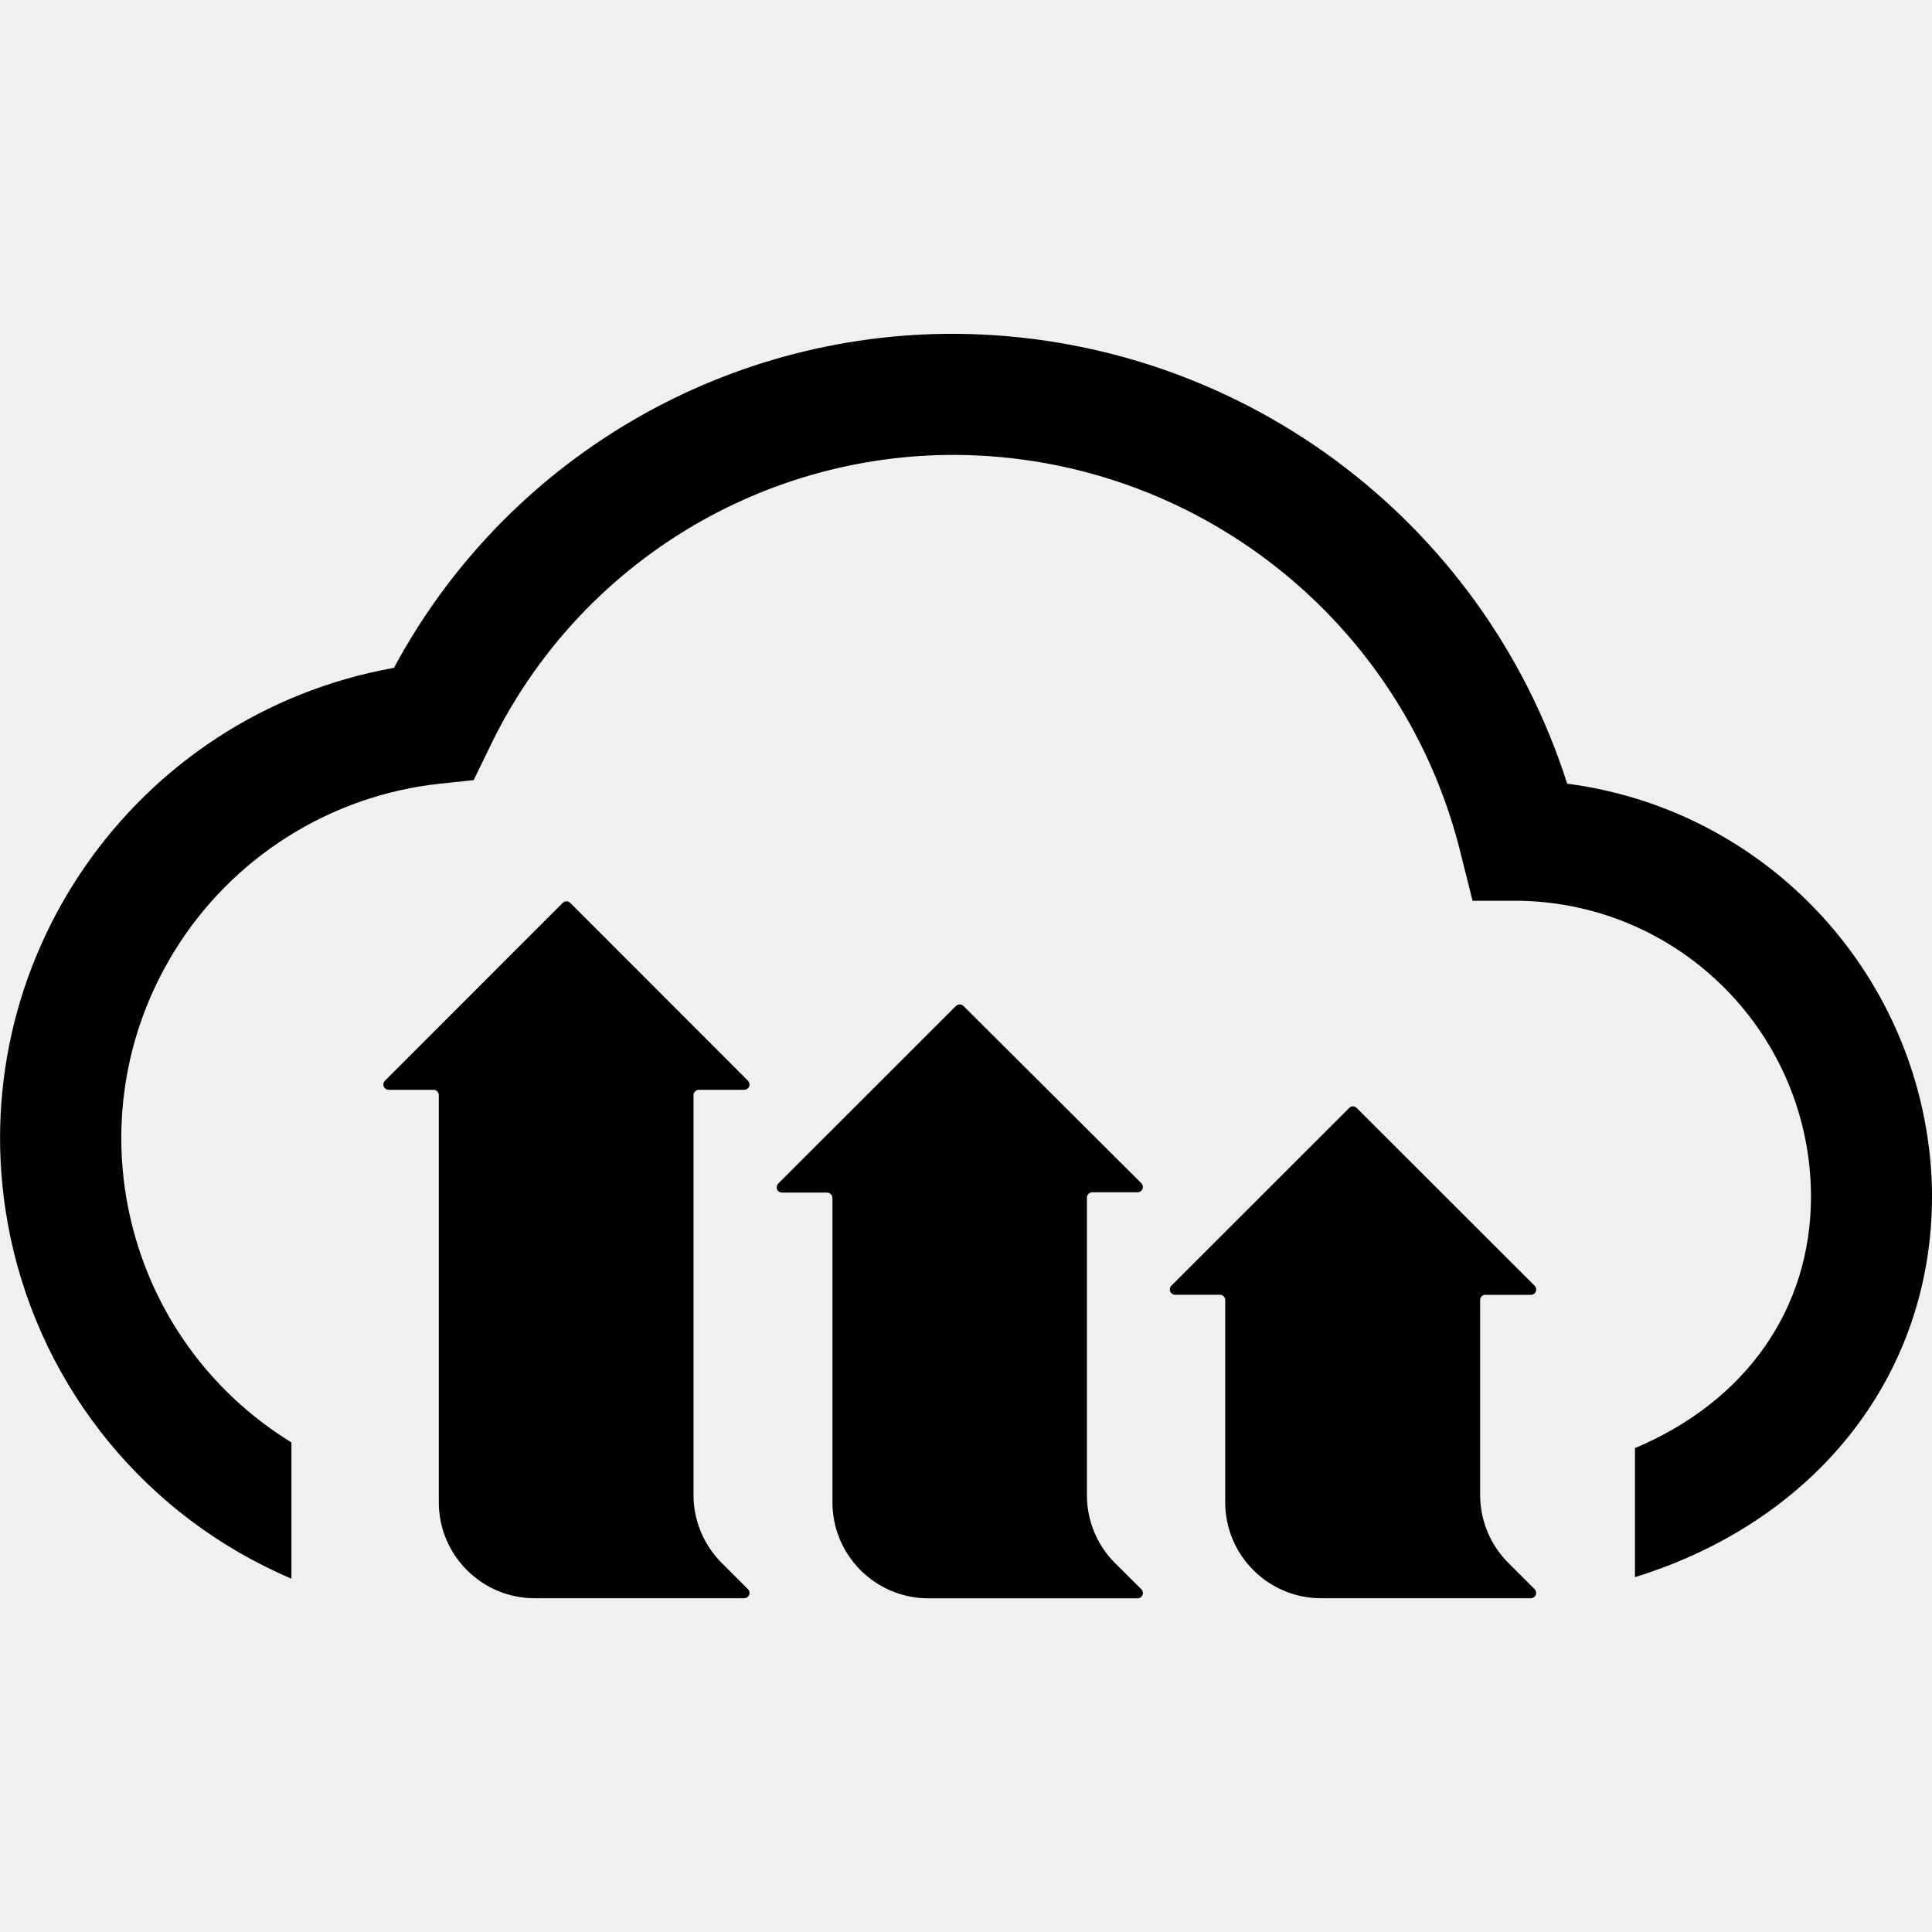
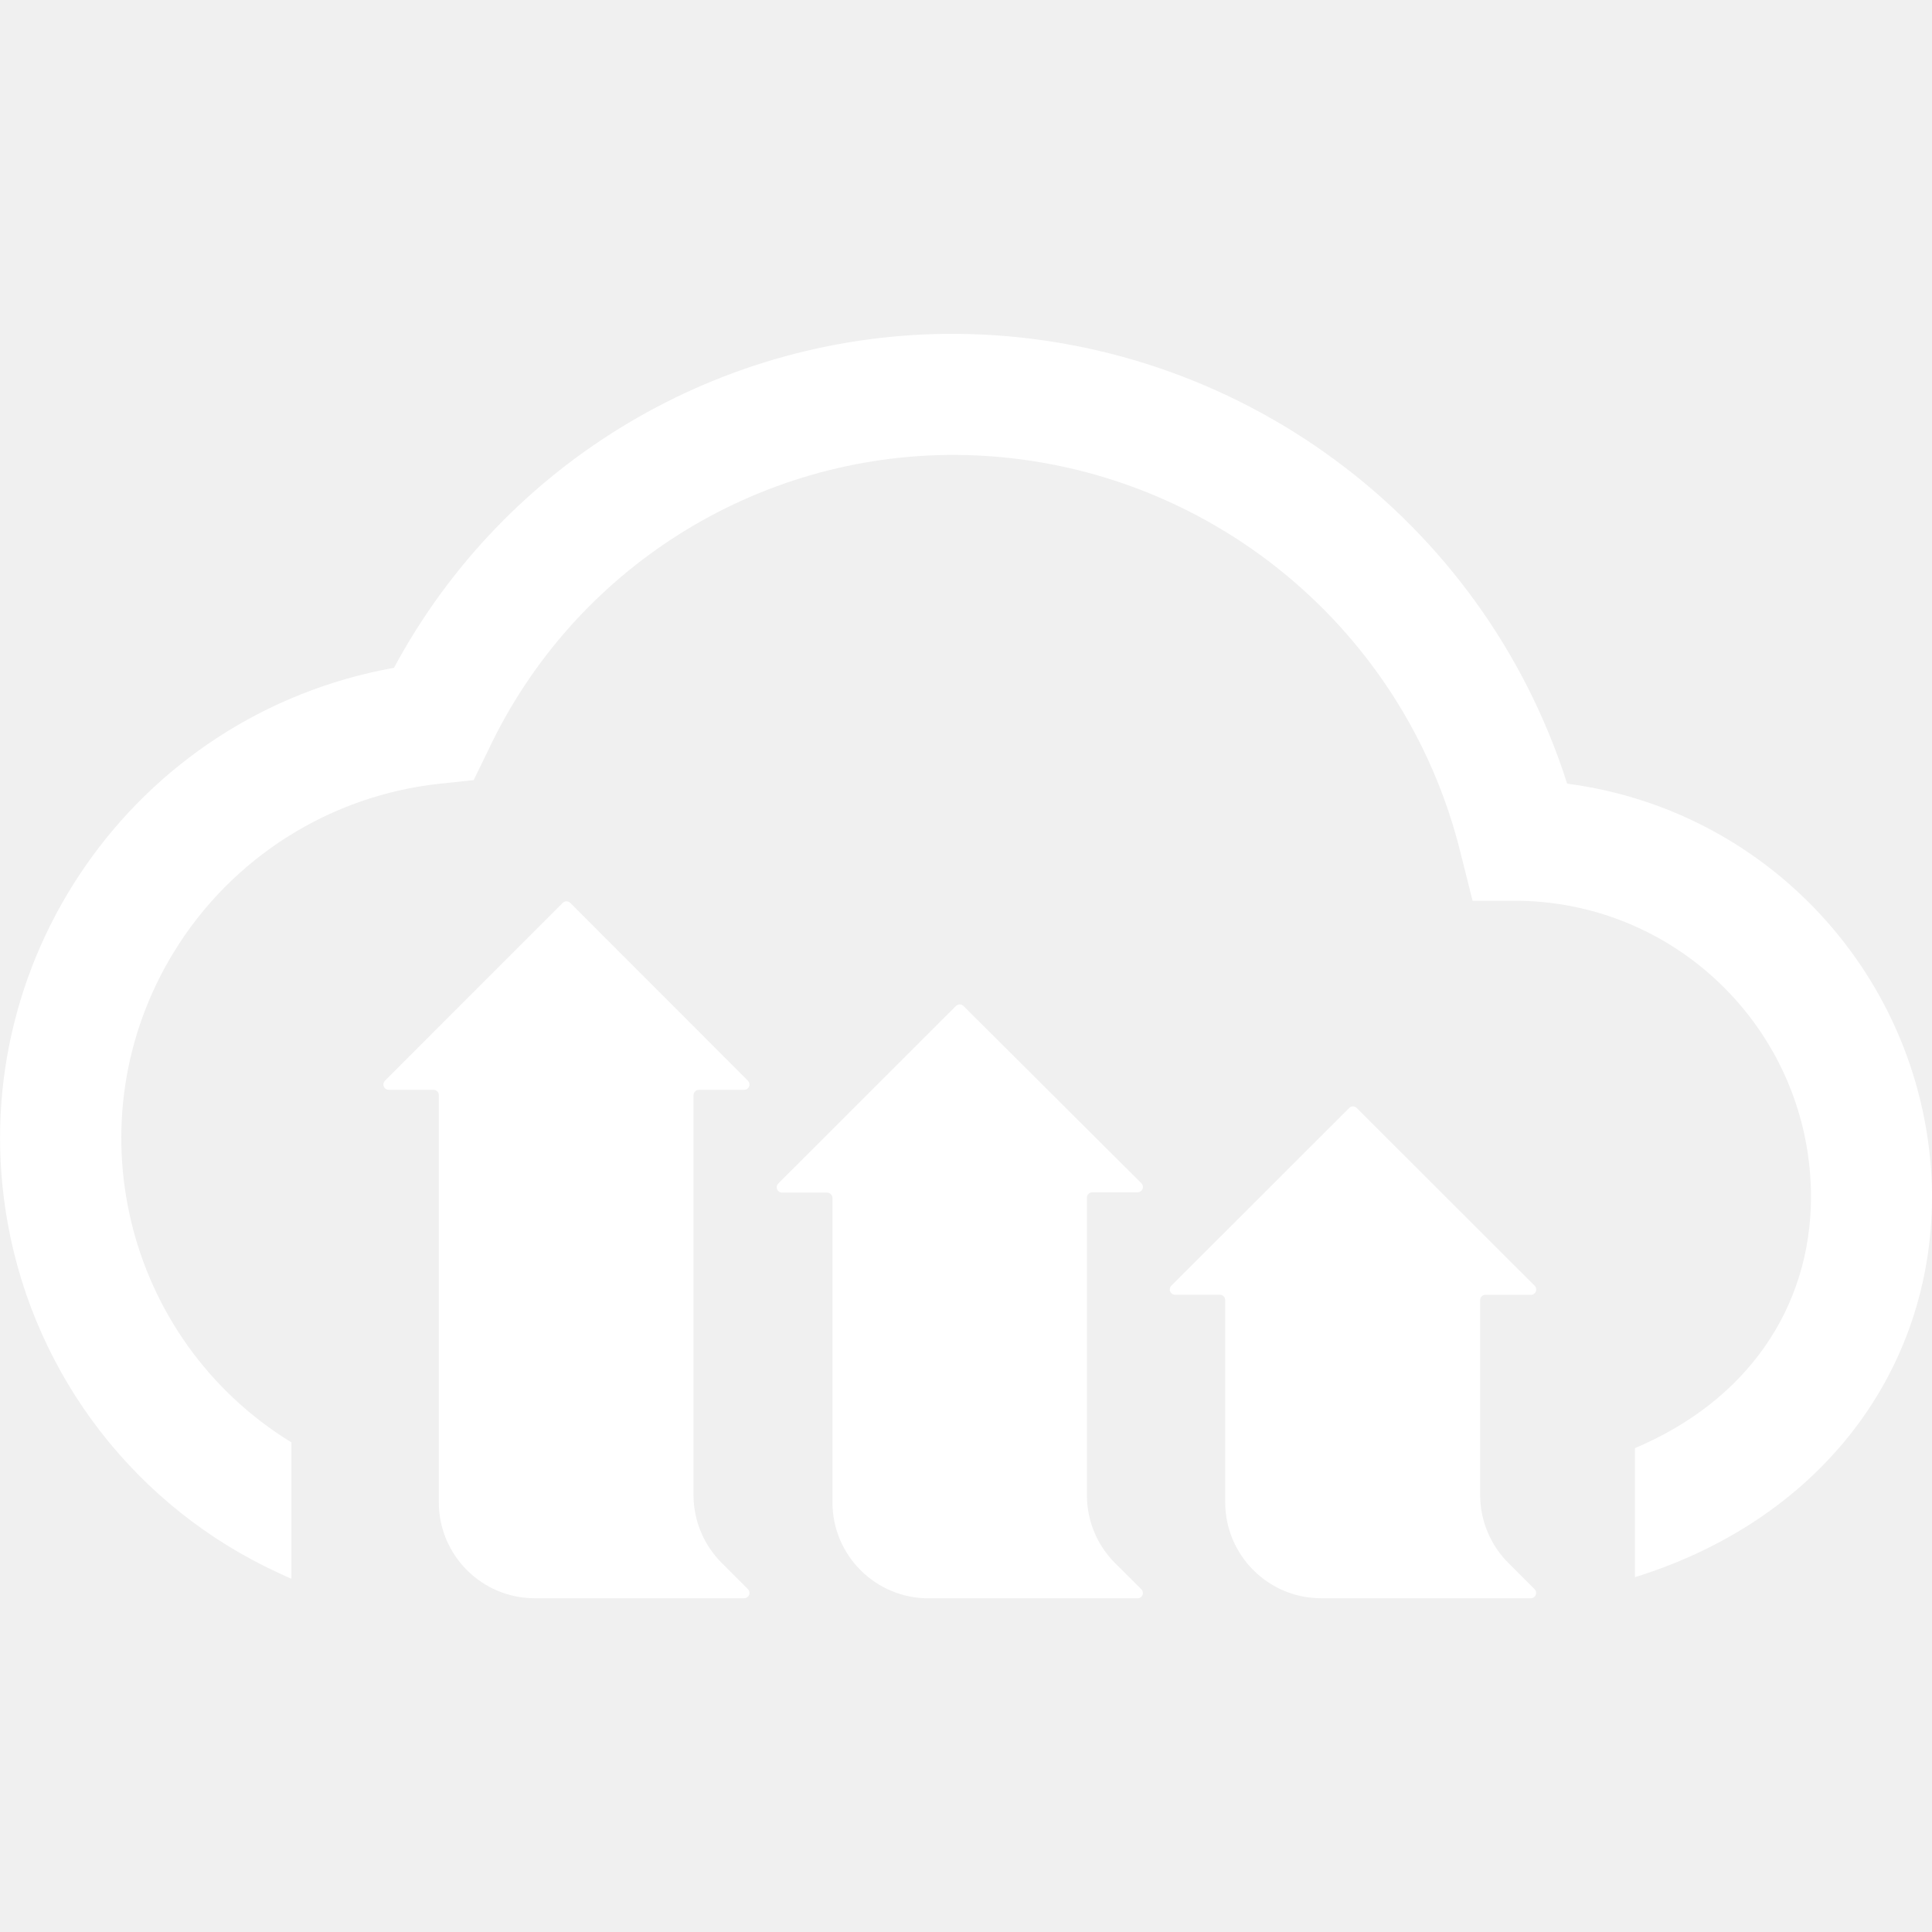
- <svg xmlns="http://www.w3.org/2000/svg" role="img" viewBox="0 0 24 24">
+ <svg xmlns="http://www.w3.org/2000/svg" role="img" fill="#ffffff" viewBox="0 0 24 24">
  <path d="M24 14.86c0 2.173-1.376 3.974-3.59 4.7l-.1.032V17.989c1.378-.581 2.187-1.728 2.187-3.129-.007-2-1.609-3.629-3.608-3.67h-.596l-.143-.569c-.703-2.9-3.289-4.949-6.272-4.97a6.391 6.391 0 0 0-5.811 3.664l-.183.376-.417.044a4.431 4.431 0 0 0-3.305 2.088c-1.28 2.086-.627 4.814 1.458 6.095v1.69h-.01l-.149-.068a5.94 5.94 0 0 1-3.366-4.349c-.579-3.229 1.57-6.316 4.799-6.895a7.877 7.877 0 0 1 6.984-4.149c3.472.025 6.535 2.28 7.59 5.588 2.579.337 4.514 2.525 4.533 5.125zm-15.318-1.322h.565a.066.066 0 0 0 .046-.111L7.084 11.216l-.001-.001a.066.066 0 0 0-.093.001L4.78 13.427a.066.066 0 0 0 .048.111h.557a.066.066 0 0 1 .066.066v5.057c0 .659.534 1.193 1.193 1.193H9.247a.066.066 0 0 0 .046-.111l-.33-.33a1.193 1.193 0 0 1-.348-.839v-4.97a.068.068 0 0 1 .068-.066zm9.769 2.547h.567a.066.066 0 0 0 .046-.113l-2.211-2.209-.002-.002a.064.064 0 0 0-.09.002L14.551 15.971a.066.066 0 0 0 .046.113h.557a.066.066 0 0 1 .066.066v2.511c0 .659.534 1.193 1.193 1.193h2.606a.066.066 0 0 0 .046-.111l-.33-.33a1.193 1.193 0 0 1-.348-.839V16.15a.066.066 0 0 1 .066-.066zm-4.884-1.274h.565a.066.066 0 0 0 .048-.111l-2.211-2.203-.001-.001a.066.066 0 0 0-.093.001l-2.209 2.207a.066.066 0 0 0 .046.111h.563a.068.068 0 0 1 .066.068v3.779c0 .659.534 1.193 1.193 1.193h2.598a.066.066 0 0 0 .048-.111l-.332-.33a1.193 1.193 0 0 1-.346-.839v-3.696c0-.037.029-.067.066-.068z" />
</svg>
